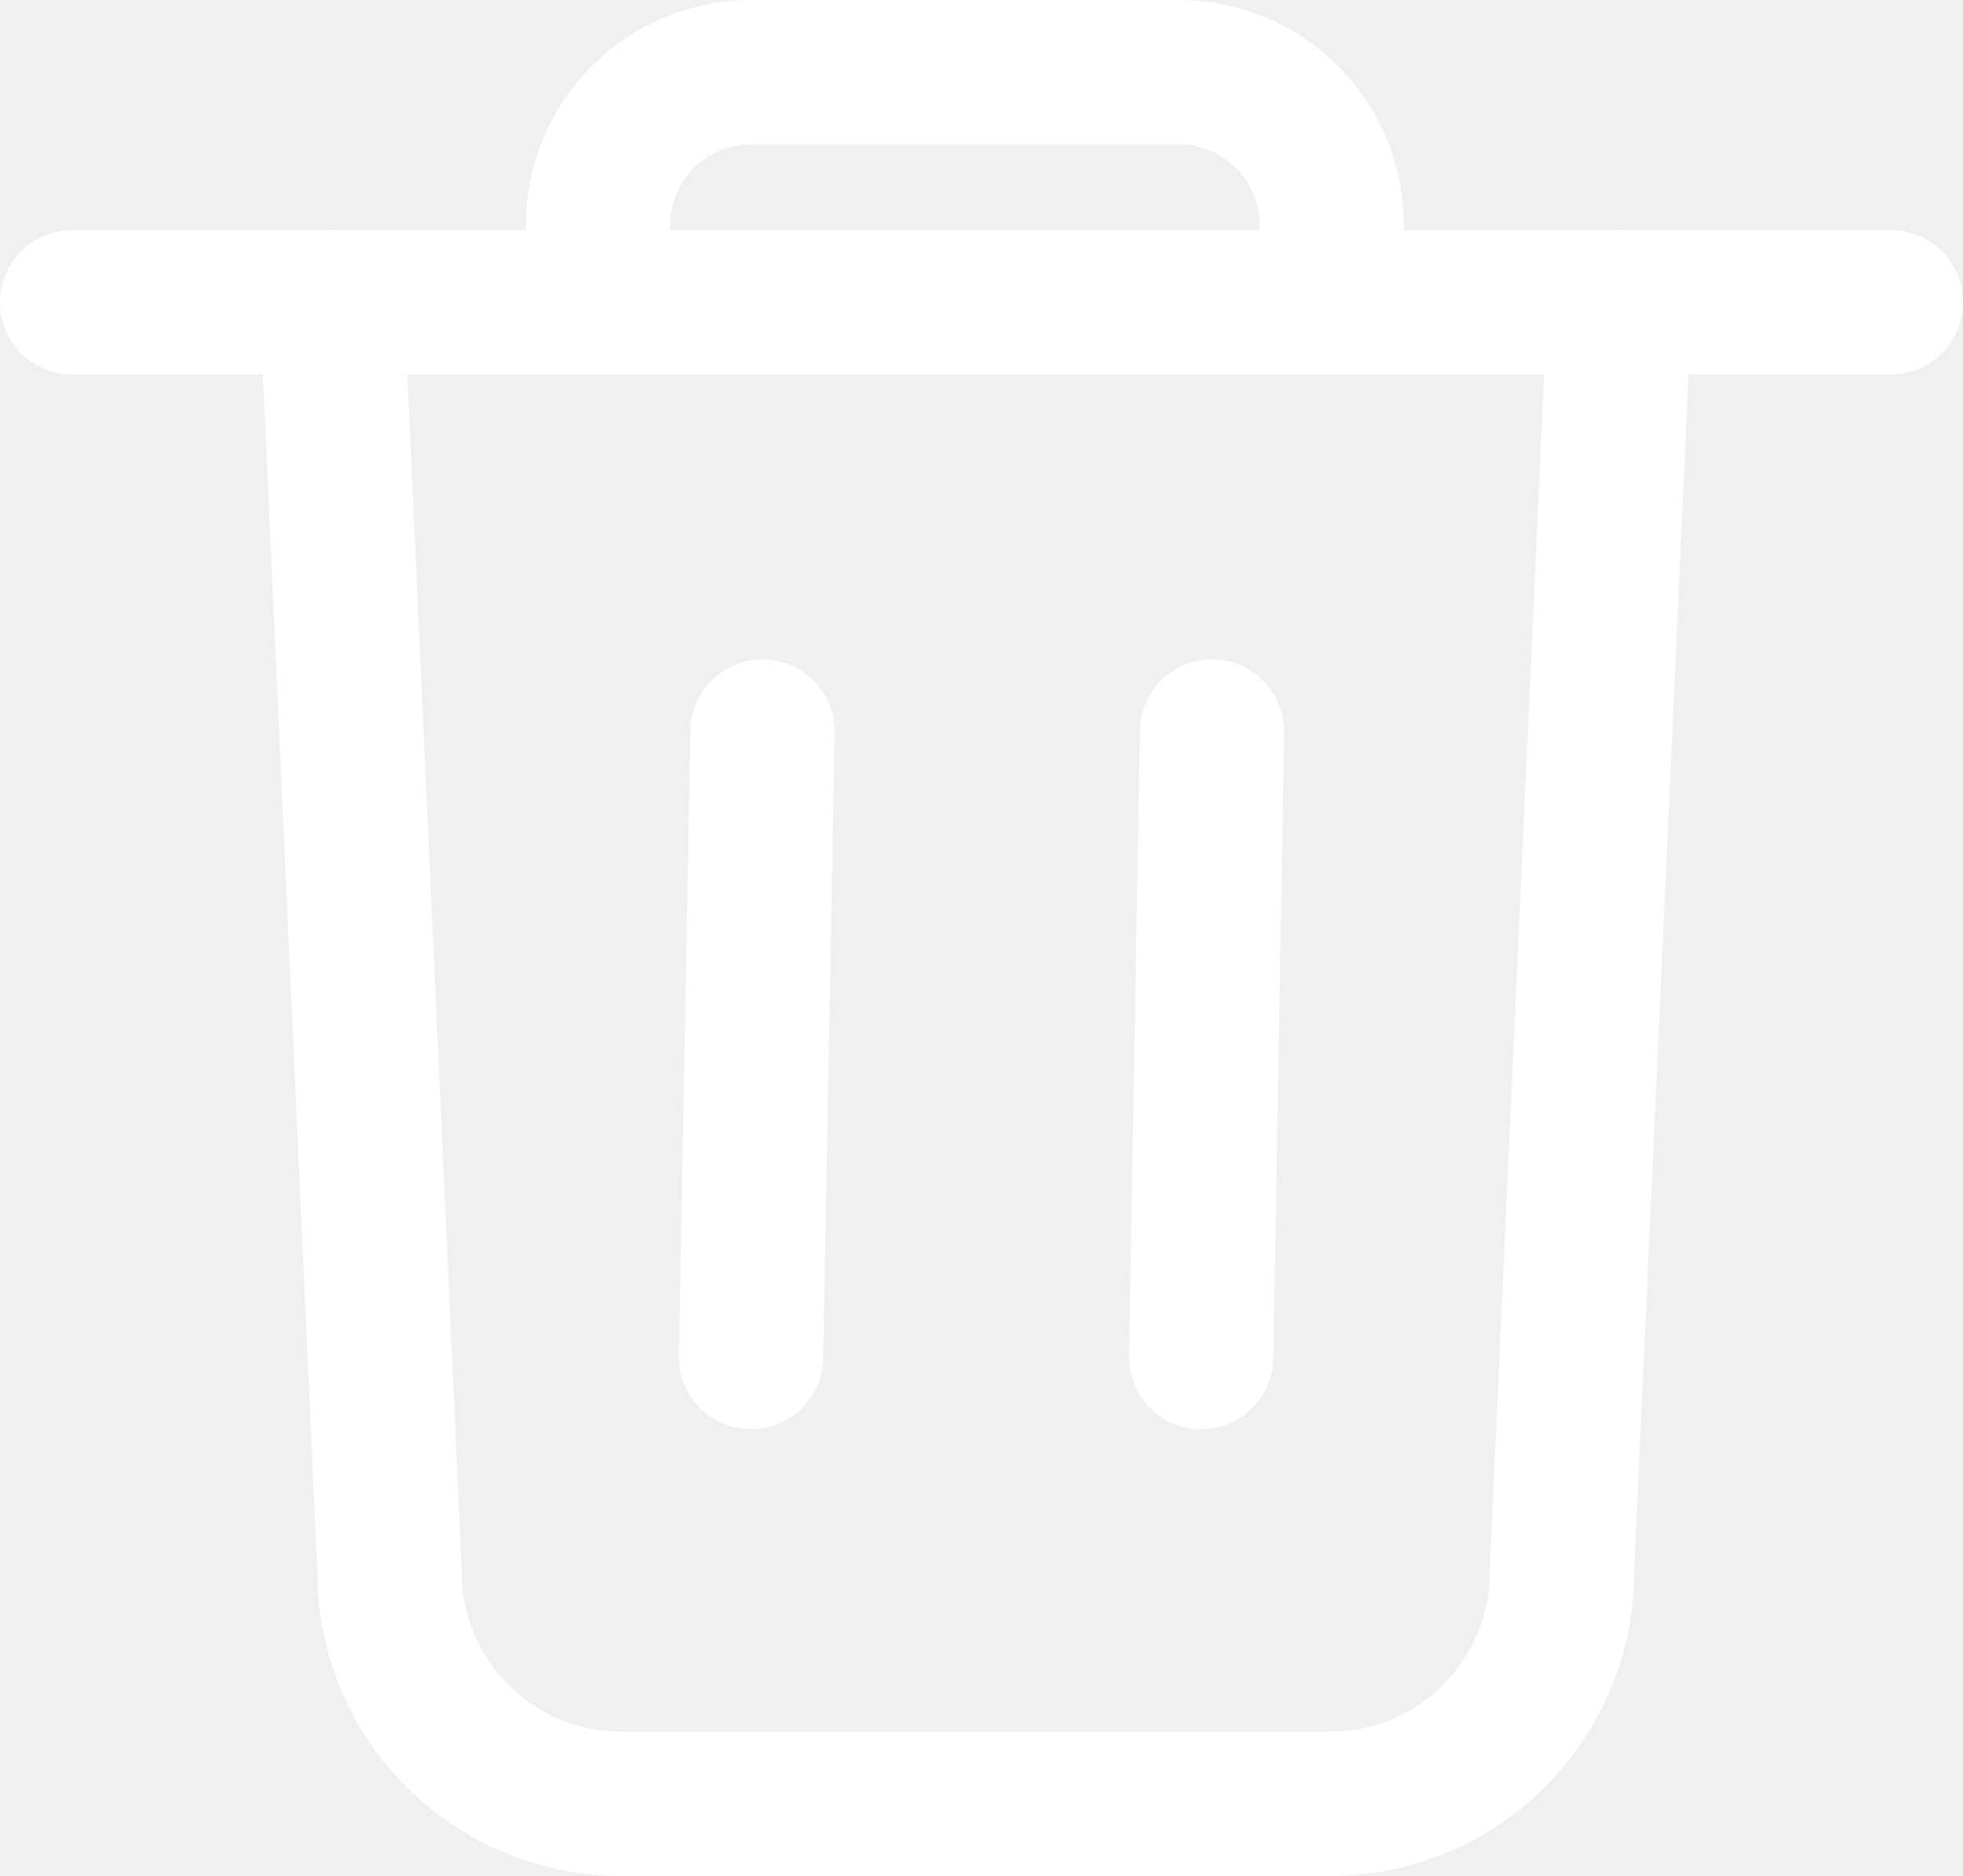
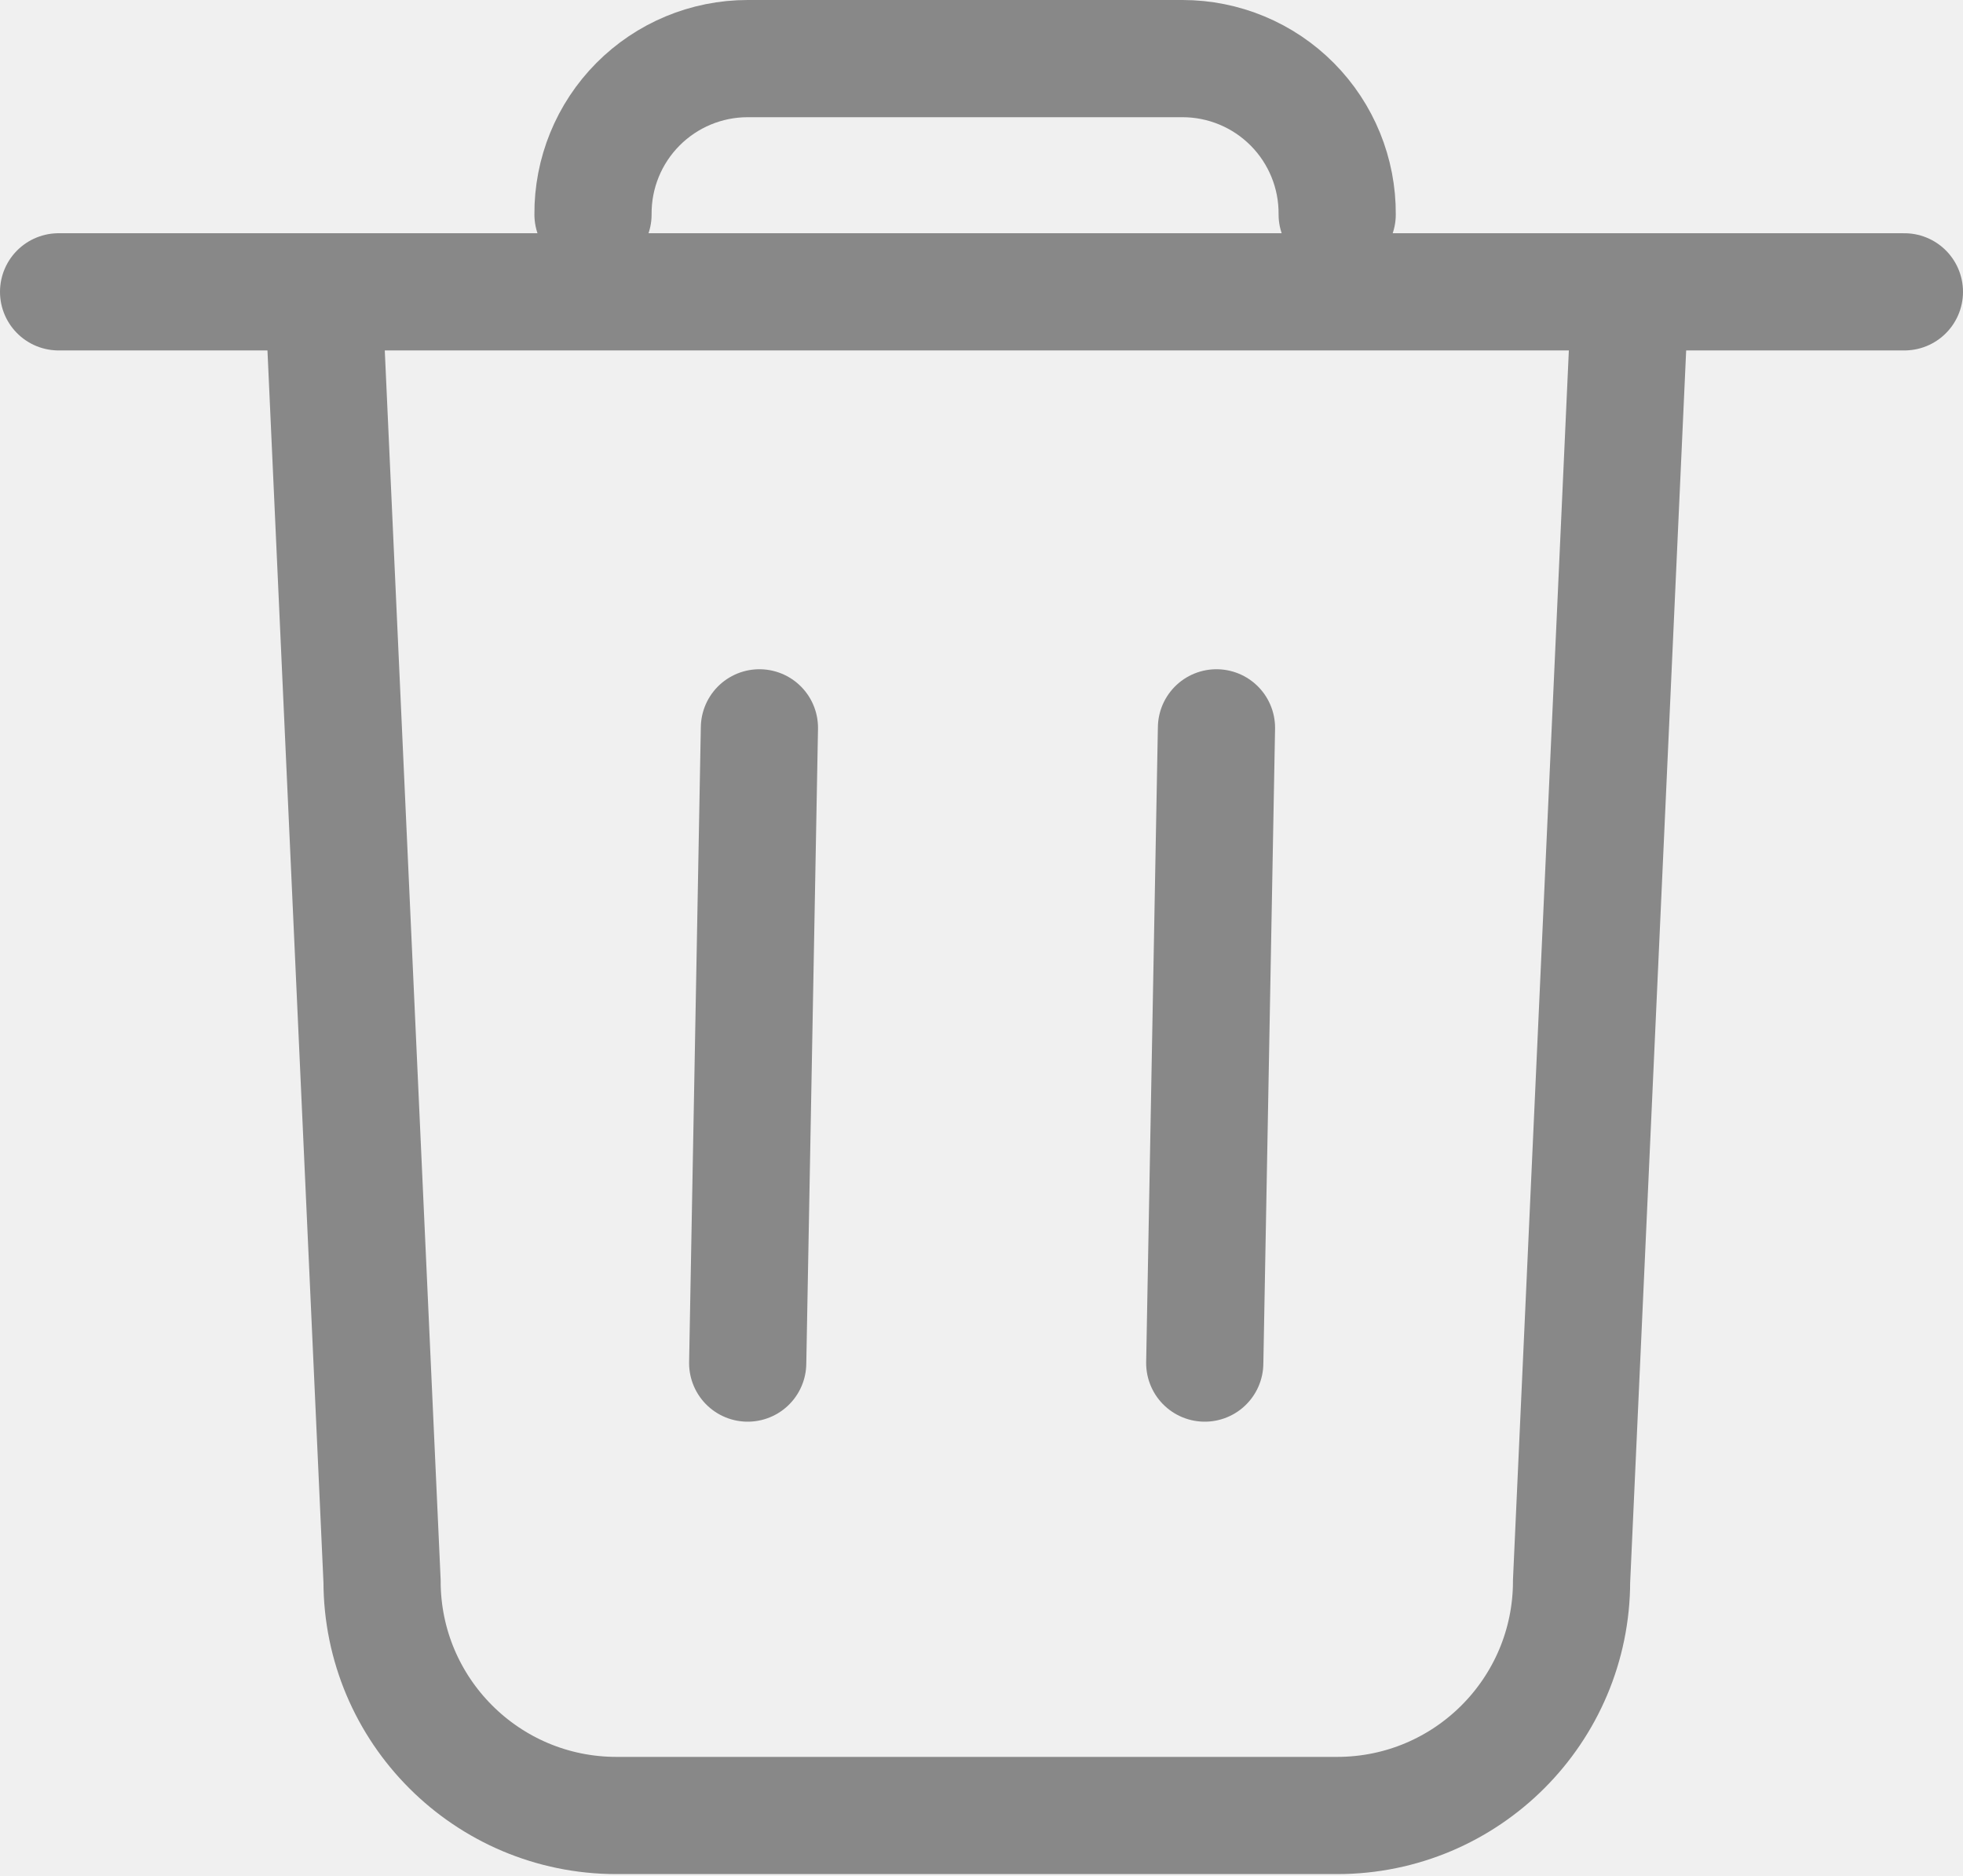
- <svg xmlns="http://www.w3.org/2000/svg" viewBox="0 0 27.21 26">
-   <path d="M22.45,4.19l-.8,17.6A3.21,3.21,0,0,1,18.45,25H8.61A3.21,3.21,0,0,1,5.4,21.79L4.6,4.19" fill="none" stroke="#fff" stroke-linecap="round" stroke-miterlimit="10" stroke-width="2" />
-   <line x1="1" y1="4.19" x2="26.21" y2="4.19" fill="none" stroke="#fff" stroke-linecap="round" stroke-miterlimit="10" stroke-width="2" />
-   <path d="M8.29,3.13h0A2.12,2.12,0,0,1,10.41,1h5.93a2.12,2.12,0,0,1,2.12,2.13h0" fill="none" stroke="#fff" stroke-linecap="round" stroke-miterlimit="10" stroke-width="2" />
-   <line x1="10.57" y1="10.14" x2="10.41" y2="18.81" fill="none" stroke="#fff" stroke-linecap="round" stroke-miterlimit="10" stroke-width="2" />
-   <line x1="16.8" y1="10.14" x2="16.65" y2="18.81" fill="none" stroke="#fff" stroke-linecap="round" stroke-miterlimit="10" stroke-width="2" />
+ <svg xmlns="http://www.w3.org/2000/svg" viewBox="0 0 16.75 16">
+   <path d="M13.91,2.49l-.5,11a2,2,0,0,1-2,2H5.26a2,2,0,0,1-2-2l-.5-11" fill="none" stroke="#888" stroke-linecap="round" stroke-miterlimit="10" />
+   <line x1="0.5" y1="2.49" x2="16.25" y2="2.49" fill="none" stroke="#888" stroke-linecap="round" stroke-miterlimit="10" />
+   <path d="M5.06,1.83h0A1.32,1.32,0,0,1,6.38.5h3.71a1.32,1.32,0,0,1,1.32,1.33h0" fill="none" stroke="#888" stroke-linecap="round" stroke-miterlimit="10" />
+   <line x1="6.48" y1="6.21" x2="6.38" y2="11.63" fill="none" stroke="#888" stroke-linecap="round" stroke-miterlimit="10" />
+   <line x1="10.38" y1="6.21" x2="10.28" y2="11.63" fill="none" stroke="#888" stroke-linecap="round" stroke-miterlimit="10" />
</svg>
